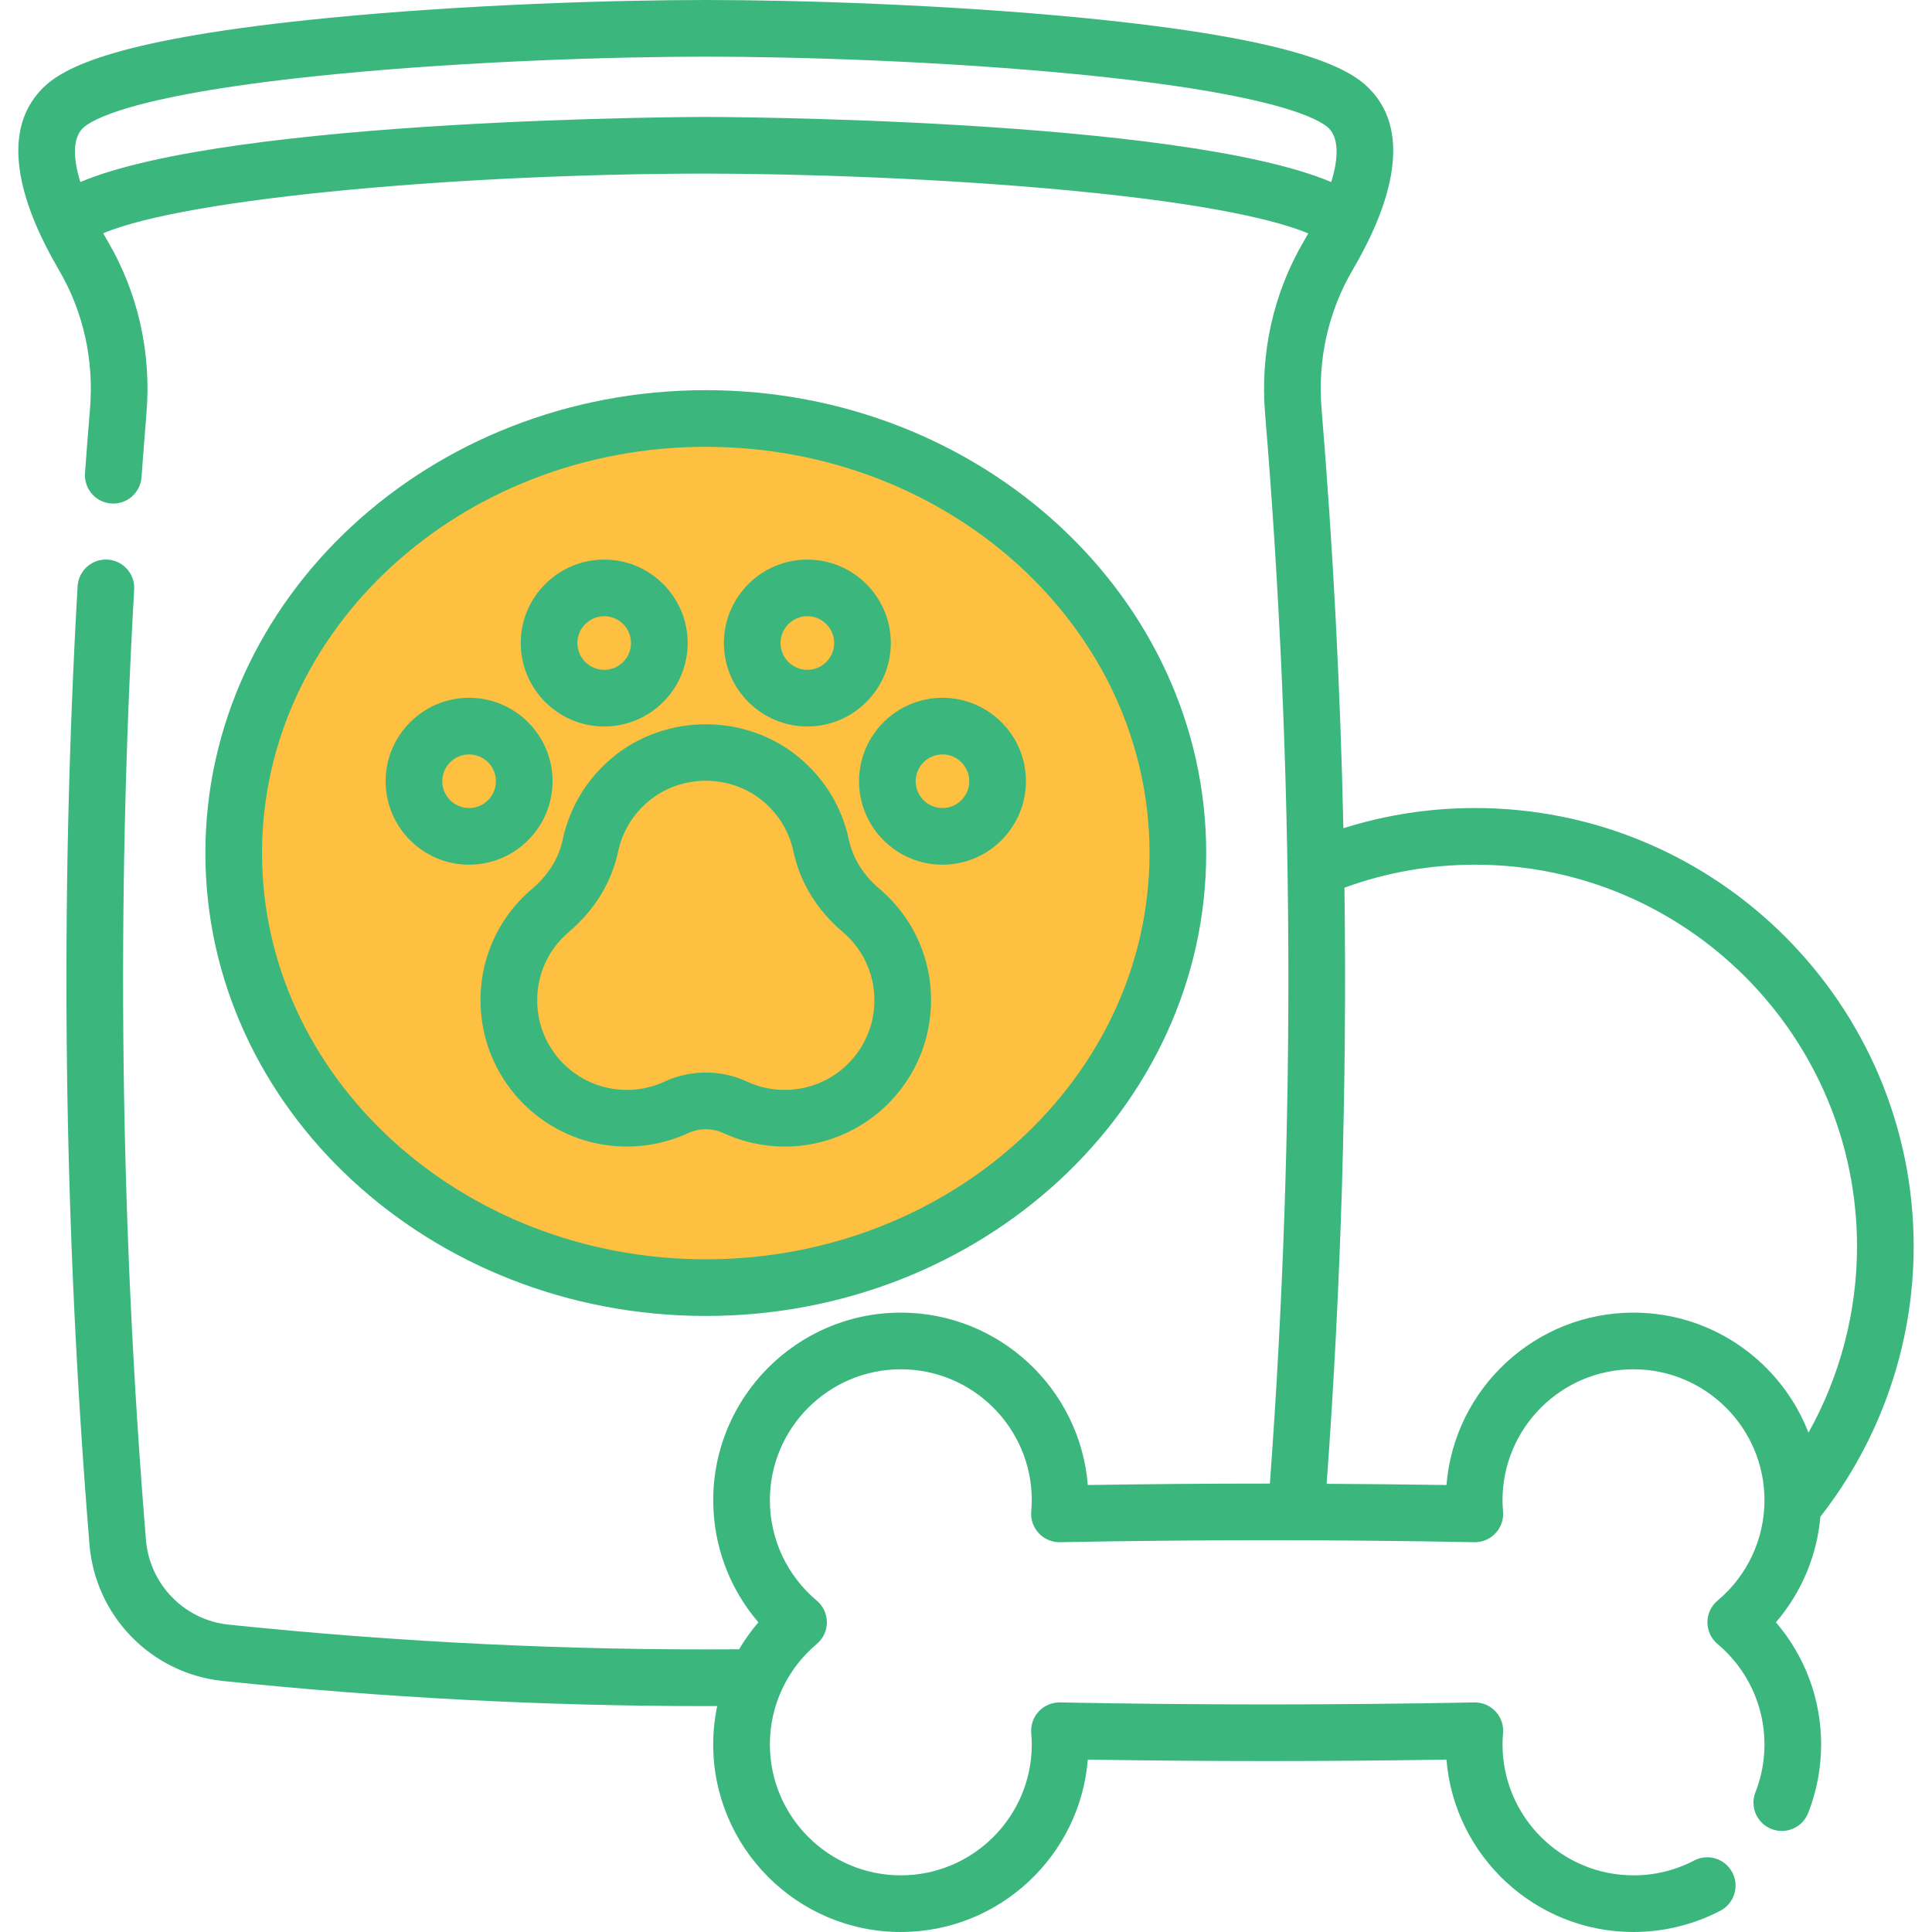
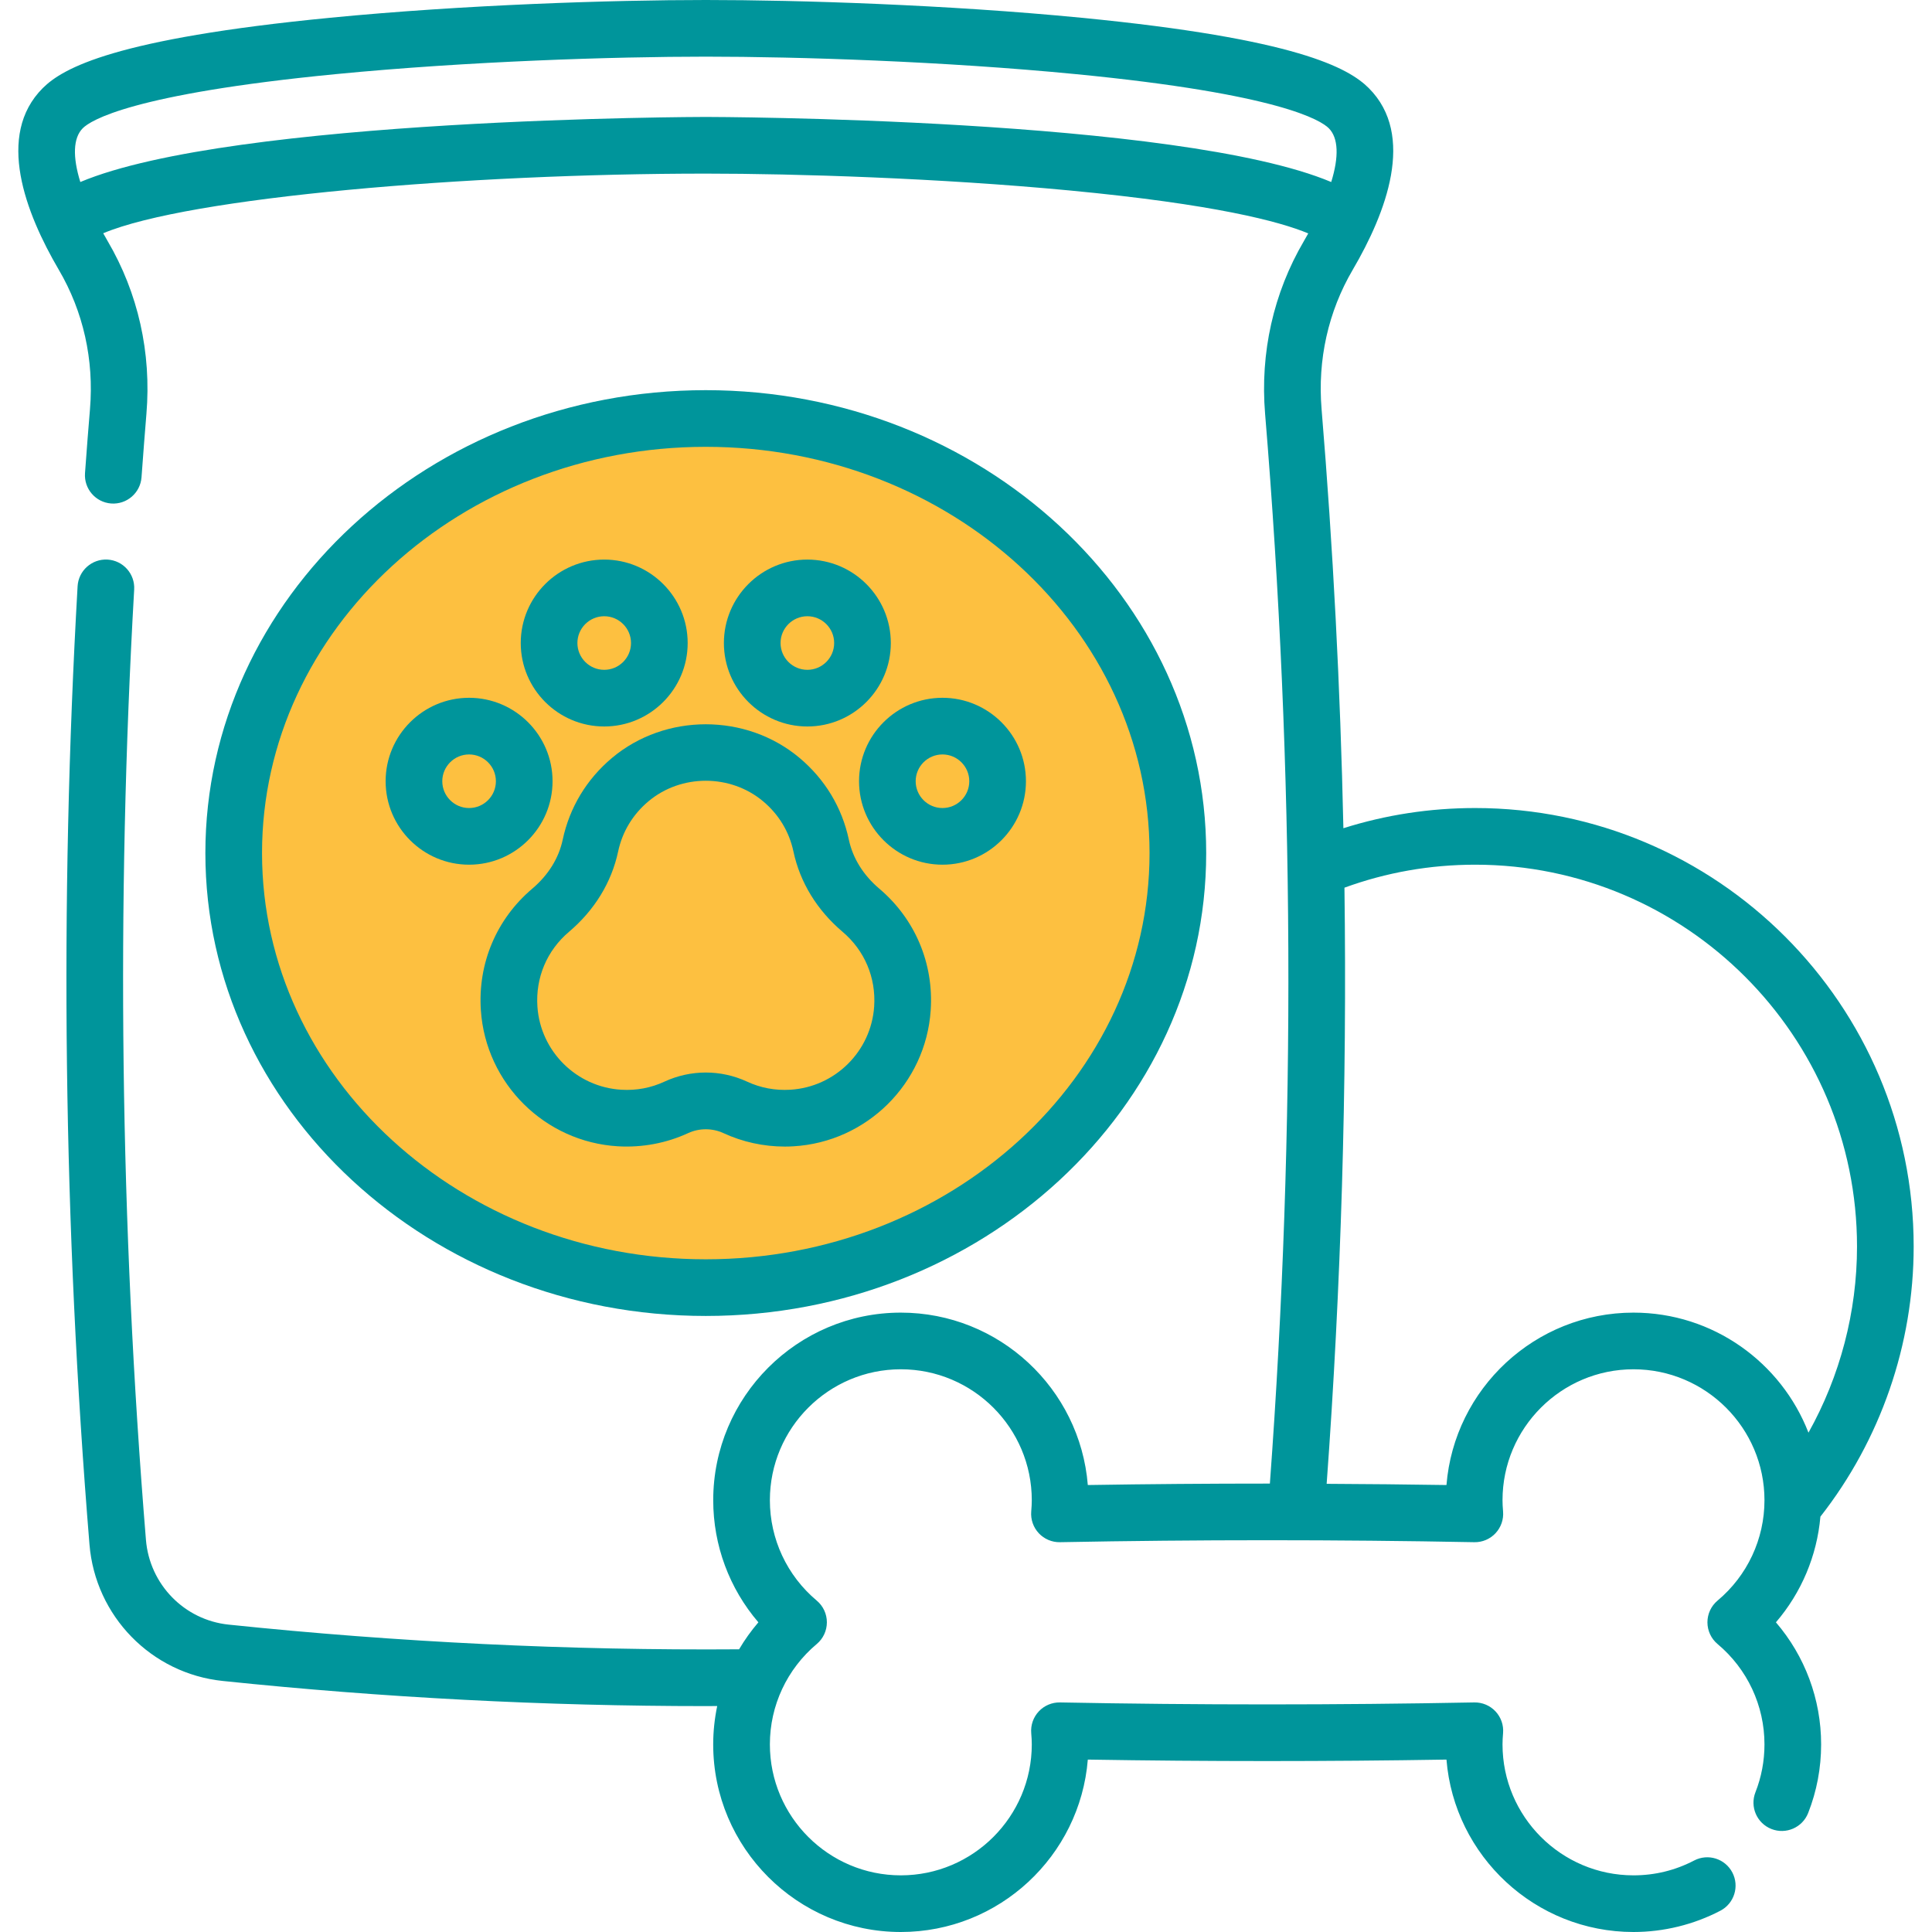
<svg xmlns="http://www.w3.org/2000/svg" width="80" height="80" viewBox="0 0 80 80" fill="none">
  <ellipse cx="29" cy="35" rx="19" ry="18" fill="#FDC040" />
-   <path d="M29.225 54.491C40.651 54.491 49.946 45.893 49.946 35.324C49.946 24.755 40.651 16.156 29.225 16.156C17.799 16.156 8.504 24.755 8.504 35.324C8.504 45.893 17.799 54.491 29.225 54.491ZM29.225 18.502C39.357 18.502 47.6 26.048 47.6 35.324C47.6 44.599 39.357 52.145 29.225 52.145C19.093 52.145 10.85 44.599 10.85 35.324C10.85 26.048 19.093 18.502 29.225 18.502Z" fill="#3BB77E" />
-   <path d="M35.571 32.349C35.571 34.255 37.121 35.805 39.026 35.805C40.932 35.805 42.482 34.255 42.482 32.349C42.482 30.444 40.932 28.894 39.026 28.894C37.121 28.894 35.571 30.444 35.571 32.349ZM39.026 31.24C39.638 31.24 40.136 31.738 40.136 32.349C40.136 32.961 39.638 33.459 39.026 33.459C38.414 33.459 37.916 32.961 37.916 32.349C37.916 31.738 38.414 31.24 39.026 31.24Z" fill="#3BB77E" />
-   <path d="M33.431 30.082C35.337 30.082 36.887 28.532 36.887 26.627C36.887 24.721 35.337 23.171 33.431 23.171C31.526 23.171 29.975 24.721 29.975 26.627C29.975 28.532 31.526 30.082 33.431 30.082ZM33.431 25.517C34.043 25.517 34.541 26.015 34.541 26.626C34.541 27.238 34.043 27.736 33.431 27.736C32.819 27.736 32.321 27.238 32.321 26.626C32.321 26.015 32.819 25.517 33.431 25.517Z" fill="#3BB77E" />
-   <path d="M19.424 35.805C21.329 35.805 22.88 34.255 22.88 32.349C22.88 30.444 21.329 28.894 19.424 28.894C17.518 28.894 15.968 30.444 15.968 32.349C15.968 34.255 17.518 35.805 19.424 35.805ZM19.424 31.24C20.036 31.24 20.534 31.738 20.534 32.349C20.534 32.961 20.036 33.459 19.424 33.459C18.812 33.459 18.314 32.961 18.314 32.349C18.314 31.738 18.812 31.24 19.424 31.24Z" fill="#3BB77E" />
-   <path d="M25.019 30.082C26.924 30.082 28.475 28.532 28.475 26.627C28.475 24.721 26.924 23.171 25.019 23.171C23.113 23.171 21.563 24.721 21.563 26.627C21.563 28.532 23.113 30.082 25.019 30.082ZM25.019 25.517C25.631 25.517 26.129 26.015 26.129 26.626C26.129 27.238 25.631 27.736 25.019 27.736C24.407 27.736 23.909 27.238 23.909 26.626C23.909 26.015 24.407 25.517 25.019 25.517Z" fill="#3BB77E" />
-   <path d="M23.301 34.769C23.138 35.536 22.702 36.237 22.041 36.797C20.556 38.055 19.78 39.892 19.912 41.838C20.117 44.869 22.56 47.289 25.593 47.466C26.594 47.524 27.598 47.335 28.498 46.918C28.953 46.708 29.496 46.708 29.951 46.918C30.745 47.286 31.619 47.477 32.5 47.477C32.619 47.477 32.738 47.473 32.856 47.466C35.89 47.288 38.333 44.869 38.538 41.838C38.669 39.892 37.893 38.055 36.409 36.797C35.748 36.237 35.312 35.536 35.149 34.769C34.866 33.438 34.161 32.268 33.109 31.385C30.895 29.526 27.555 29.526 25.34 31.385C24.289 32.268 23.584 33.438 23.301 34.769ZM26.849 33.182C28.203 32.045 30.246 32.045 31.601 33.182C32.248 33.725 32.681 34.442 32.854 35.257C33.126 36.536 33.831 37.688 34.892 38.587C35.802 39.358 36.278 40.485 36.197 41.68C36.071 43.535 34.576 45.015 32.719 45.124C32.096 45.16 31.495 45.048 30.937 44.789C30.393 44.537 29.809 44.411 29.225 44.411C28.641 44.411 28.056 44.537 27.512 44.789C26.954 45.048 26.354 45.161 25.73 45.124C23.873 45.015 22.378 43.535 22.253 41.68C22.172 40.485 22.647 39.358 23.558 38.587C24.619 37.688 25.324 36.536 25.596 35.257C25.769 34.443 26.202 33.725 26.849 33.182Z" fill="#3BB77E" />
-   <path d="M75.379 62.801C77.87 59.622 79.241 55.668 79.241 51.616C79.241 41.604 71.096 33.459 61.084 33.459C59.213 33.459 57.384 33.74 55.627 34.295C55.501 28.495 55.2 22.703 54.724 16.943C54.553 14.896 54.999 12.9 56.015 11.169C57.395 8.815 58.631 5.6 56.68 3.65C55.844 2.814 53.7 1.603 44.777 0.735C39.207 0.193 33.091 0 29.225 0C25.358 0 19.242 0.193 13.672 0.735C4.749 1.603 2.606 2.814 1.769 3.65C-0.181 5.6 1.054 8.815 2.434 11.17C3.45 12.9 3.896 14.896 3.726 16.942C3.659 17.733 3.594 18.576 3.52 19.593C3.473 20.239 3.958 20.801 4.604 20.849C5.25 20.896 5.812 20.41 5.86 19.764C5.933 18.755 5.998 17.921 6.063 17.138C6.274 14.607 5.719 12.133 4.458 9.983C4.394 9.873 4.334 9.766 4.274 9.659C7.825 8.164 19.423 7.189 29.225 7.189C32.956 7.189 38.876 7.373 44.303 7.888C50.296 8.458 52.977 9.167 54.172 9.665C54.113 9.77 54.054 9.875 53.991 9.983C52.73 12.133 52.175 14.607 52.385 17.137C53.602 31.829 53.666 46.725 52.583 61.432C50.066 61.432 47.548 61.451 45.044 61.492C44.723 57.502 41.373 54.353 37.301 54.353C33.018 54.353 29.533 57.838 29.533 62.122C29.533 63.993 30.203 65.778 31.403 67.177C31.103 67.527 30.836 67.9 30.604 68.294C23.588 68.346 16.48 68.003 9.467 67.272C7.633 67.082 6.193 65.606 6.043 63.76C4.974 50.709 4.81 37.47 5.556 24.41C5.593 23.763 5.098 23.208 4.451 23.171C3.805 23.135 3.25 23.629 3.213 24.276C2.461 37.444 2.627 50.793 3.705 63.951C3.946 66.921 6.268 69.299 9.224 69.605C15.859 70.297 22.577 70.646 29.227 70.646C29.384 70.646 29.541 70.644 29.698 70.643C29.59 71.161 29.532 71.692 29.532 72.231C29.532 76.515 33.017 80 37.301 80C41.373 80 44.723 76.851 45.044 72.861C49.978 72.942 54.963 72.942 59.895 72.861C60.217 76.851 63.567 80 67.639 80C68.889 80 70.133 79.695 71.236 79.119C71.81 78.819 72.033 78.111 71.733 77.536C71.433 76.962 70.724 76.739 70.15 77.04C69.37 77.447 68.525 77.654 67.639 77.654C64.649 77.654 62.216 75.221 62.216 72.231C62.216 72.096 62.223 71.948 62.239 71.766C62.267 71.435 62.153 71.107 61.926 70.865C61.699 70.622 61.38 70.488 61.047 70.494C55.356 70.603 49.585 70.603 43.892 70.494C43.562 70.488 43.241 70.622 43.014 70.865C42.787 71.107 42.673 71.435 42.701 71.766C42.716 71.946 42.724 72.094 42.724 72.231C42.724 75.221 40.291 77.654 37.301 77.654C34.311 77.654 31.879 75.221 31.879 72.231C31.879 70.626 32.586 69.111 33.82 68.075C34.086 67.852 34.239 67.523 34.239 67.176C34.239 66.83 34.086 66.501 33.82 66.278C32.586 65.242 31.879 63.727 31.879 62.121C31.879 59.132 34.311 56.699 37.301 56.699C40.291 56.699 42.724 59.132 42.724 62.121C42.724 62.258 42.716 62.406 42.701 62.587C42.673 62.918 42.787 63.245 43.014 63.488C43.241 63.73 43.562 63.866 43.892 63.859C49.584 63.75 55.356 63.75 61.047 63.859C61.38 63.866 61.699 63.73 61.926 63.488C62.153 63.245 62.267 62.918 62.239 62.587C62.223 62.405 62.216 62.257 62.216 62.121C62.216 59.132 64.649 56.699 67.639 56.699C70.629 56.699 73.063 59.132 73.063 62.121C73.063 63.728 72.355 65.243 71.12 66.278C70.854 66.5 70.701 66.829 70.701 67.176C70.701 67.523 70.854 67.852 71.12 68.075C72.355 69.11 73.063 70.625 73.063 72.231C73.063 72.916 72.937 73.583 72.689 74.214C72.452 74.817 72.748 75.498 73.351 75.735C73.954 75.972 74.635 75.675 74.872 75.073C75.228 74.167 75.409 73.212 75.409 72.231C75.409 70.36 74.738 68.575 73.537 67.177C74.592 65.948 75.237 64.422 75.379 62.801ZM29.225 4.842C29.013 4.842 9.652 4.876 3.326 7.537C3.003 6.495 3.026 5.711 3.428 5.309C3.745 4.992 5.438 3.893 13.899 3.07C19.386 2.536 25.413 2.346 29.225 2.346C33.036 2.346 39.064 2.536 44.55 3.07C53.011 3.893 54.704 4.992 55.021 5.309C55.423 5.711 55.446 6.495 55.123 7.537C48.797 4.876 29.437 4.842 29.225 4.842ZM67.639 54.353C63.567 54.353 60.217 57.502 59.895 61.492C58.246 61.465 56.591 61.451 54.934 61.442C55.533 53.249 55.78 44.998 55.671 36.757C57.4 36.125 59.217 35.805 61.084 35.805C69.803 35.805 76.895 42.898 76.895 51.616C76.895 54.324 76.193 56.983 74.885 59.324C73.76 56.419 70.937 54.353 67.639 54.353Z" fill="#3BB77E" />
+   <path d="M29.225 54.491C40.651 54.491 49.946 45.893 49.946 35.324C49.946 24.755 40.651 16.156 29.225 16.156C17.799 16.156 8.504 24.755 8.504 35.324C8.504 45.893 17.799 54.491 29.225 54.491ZM29.225 18.502C39.357 18.502 47.6 26.048 47.6 35.324C47.6 44.599 39.357 52.145 29.225 52.145C19.093 52.145 10.85 44.599 10.85 35.324C10.85 26.048 19.093 18.502 29.225 18.502Z" fill="#00959b" />
+   <path d="M35.571 32.349C35.571 34.255 37.121 35.805 39.026 35.805C40.932 35.805 42.482 34.255 42.482 32.349C42.482 30.444 40.932 28.894 39.026 28.894C37.121 28.894 35.571 30.444 35.571 32.349ZM39.026 31.24C39.638 31.24 40.136 31.738 40.136 32.349C40.136 32.961 39.638 33.459 39.026 33.459C38.414 33.459 37.916 32.961 37.916 32.349C37.916 31.738 38.414 31.24 39.026 31.24Z" fill="#00959b" />
+   <path d="M33.431 30.082C35.337 30.082 36.887 28.532 36.887 26.627C36.887 24.721 35.337 23.171 33.431 23.171C31.526 23.171 29.975 24.721 29.975 26.627C29.975 28.532 31.526 30.082 33.431 30.082ZM33.431 25.517C34.043 25.517 34.541 26.015 34.541 26.626C34.541 27.238 34.043 27.736 33.431 27.736C32.819 27.736 32.321 27.238 32.321 26.626C32.321 26.015 32.819 25.517 33.431 25.517Z" fill="#00959b" />
+   <path d="M19.424 35.805C21.329 35.805 22.88 34.255 22.88 32.349C22.88 30.444 21.329 28.894 19.424 28.894C17.518 28.894 15.968 30.444 15.968 32.349C15.968 34.255 17.518 35.805 19.424 35.805ZM19.424 31.24C20.036 31.24 20.534 31.738 20.534 32.349C20.534 32.961 20.036 33.459 19.424 33.459C18.812 33.459 18.314 32.961 18.314 32.349C18.314 31.738 18.812 31.24 19.424 31.24Z" fill="#00959b" />
+   <path d="M25.019 30.082C26.924 30.082 28.475 28.532 28.475 26.627C28.475 24.721 26.924 23.171 25.019 23.171C23.113 23.171 21.563 24.721 21.563 26.627C21.563 28.532 23.113 30.082 25.019 30.082ZM25.019 25.517C25.631 25.517 26.129 26.015 26.129 26.626C26.129 27.238 25.631 27.736 25.019 27.736C24.407 27.736 23.909 27.238 23.909 26.626C23.909 26.015 24.407 25.517 25.019 25.517Z" fill="#00959b" />
+   <path d="M23.301 34.769C23.138 35.536 22.702 36.237 22.041 36.797C20.556 38.055 19.78 39.892 19.912 41.838C20.117 44.869 22.56 47.289 25.593 47.466C26.594 47.524 27.598 47.335 28.498 46.918C28.953 46.708 29.496 46.708 29.951 46.918C30.745 47.286 31.619 47.477 32.5 47.477C32.619 47.477 32.738 47.473 32.856 47.466C35.89 47.288 38.333 44.869 38.538 41.838C38.669 39.892 37.893 38.055 36.409 36.797C35.748 36.237 35.312 35.536 35.149 34.769C34.866 33.438 34.161 32.268 33.109 31.385C30.895 29.526 27.555 29.526 25.34 31.385C24.289 32.268 23.584 33.438 23.301 34.769ZM26.849 33.182C28.203 32.045 30.246 32.045 31.601 33.182C32.248 33.725 32.681 34.442 32.854 35.257C33.126 36.536 33.831 37.688 34.892 38.587C35.802 39.358 36.278 40.485 36.197 41.68C36.071 43.535 34.576 45.015 32.719 45.124C32.096 45.16 31.495 45.048 30.937 44.789C30.393 44.537 29.809 44.411 29.225 44.411C28.641 44.411 28.056 44.537 27.512 44.789C26.954 45.048 26.354 45.161 25.73 45.124C23.873 45.015 22.378 43.535 22.253 41.68C22.172 40.485 22.647 39.358 23.558 38.587C24.619 37.688 25.324 36.536 25.596 35.257C25.769 34.443 26.202 33.725 26.849 33.182Z" fill="#00959b" />
+   <path d="M75.379 62.801C77.87 59.622 79.241 55.668 79.241 51.616C79.241 41.604 71.096 33.459 61.084 33.459C59.213 33.459 57.384 33.74 55.627 34.295C55.501 28.495 55.2 22.703 54.724 16.943C54.553 14.896 54.999 12.9 56.015 11.169C57.395 8.815 58.631 5.6 56.68 3.65C55.844 2.814 53.7 1.603 44.777 0.735C39.207 0.193 33.091 0 29.225 0C25.358 0 19.242 0.193 13.672 0.735C4.749 1.603 2.606 2.814 1.769 3.65C-0.181 5.6 1.054 8.815 2.434 11.17C3.45 12.9 3.896 14.896 3.726 16.942C3.659 17.733 3.594 18.576 3.52 19.593C3.473 20.239 3.958 20.801 4.604 20.849C5.25 20.896 5.812 20.41 5.86 19.764C5.933 18.755 5.998 17.921 6.063 17.138C6.274 14.607 5.719 12.133 4.458 9.983C4.394 9.873 4.334 9.766 4.274 9.659C7.825 8.164 19.423 7.189 29.225 7.189C32.956 7.189 38.876 7.373 44.303 7.888C50.296 8.458 52.977 9.167 54.172 9.665C54.113 9.77 54.054 9.875 53.991 9.983C52.73 12.133 52.175 14.607 52.385 17.137C53.602 31.829 53.666 46.725 52.583 61.432C50.066 61.432 47.548 61.451 45.044 61.492C44.723 57.502 41.373 54.353 37.301 54.353C33.018 54.353 29.533 57.838 29.533 62.122C29.533 63.993 30.203 65.778 31.403 67.177C31.103 67.527 30.836 67.9 30.604 68.294C23.588 68.346 16.48 68.003 9.467 67.272C7.633 67.082 6.193 65.606 6.043 63.76C4.974 50.709 4.81 37.47 5.556 24.41C5.593 23.763 5.098 23.208 4.451 23.171C3.805 23.135 3.25 23.629 3.213 24.276C2.461 37.444 2.627 50.793 3.705 63.951C3.946 66.921 6.268 69.299 9.224 69.605C15.859 70.297 22.577 70.646 29.227 70.646C29.384 70.646 29.541 70.644 29.698 70.643C29.59 71.161 29.532 71.692 29.532 72.231C29.532 76.515 33.017 80 37.301 80C41.373 80 44.723 76.851 45.044 72.861C49.978 72.942 54.963 72.942 59.895 72.861C60.217 76.851 63.567 80 67.639 80C68.889 80 70.133 79.695 71.236 79.119C71.81 78.819 72.033 78.111 71.733 77.536C71.433 76.962 70.724 76.739 70.15 77.04C69.37 77.447 68.525 77.654 67.639 77.654C64.649 77.654 62.216 75.221 62.216 72.231C62.216 72.096 62.223 71.948 62.239 71.766C62.267 71.435 62.153 71.107 61.926 70.865C61.699 70.622 61.38 70.488 61.047 70.494C55.356 70.603 49.585 70.603 43.892 70.494C43.562 70.488 43.241 70.622 43.014 70.865C42.787 71.107 42.673 71.435 42.701 71.766C42.716 71.946 42.724 72.094 42.724 72.231C42.724 75.221 40.291 77.654 37.301 77.654C34.311 77.654 31.879 75.221 31.879 72.231C31.879 70.626 32.586 69.111 33.82 68.075C34.086 67.852 34.239 67.523 34.239 67.176C34.239 66.83 34.086 66.501 33.82 66.278C32.586 65.242 31.879 63.727 31.879 62.121C31.879 59.132 34.311 56.699 37.301 56.699C40.291 56.699 42.724 59.132 42.724 62.121C42.724 62.258 42.716 62.406 42.701 62.587C42.673 62.918 42.787 63.245 43.014 63.488C43.241 63.73 43.562 63.866 43.892 63.859C49.584 63.75 55.356 63.75 61.047 63.859C61.38 63.866 61.699 63.73 61.926 63.488C62.153 63.245 62.267 62.918 62.239 62.587C62.223 62.405 62.216 62.257 62.216 62.121C62.216 59.132 64.649 56.699 67.639 56.699C70.629 56.699 73.063 59.132 73.063 62.121C73.063 63.728 72.355 65.243 71.12 66.278C70.854 66.5 70.701 66.829 70.701 67.176C70.701 67.523 70.854 67.852 71.12 68.075C72.355 69.11 73.063 70.625 73.063 72.231C73.063 72.916 72.937 73.583 72.689 74.214C72.452 74.817 72.748 75.498 73.351 75.735C73.954 75.972 74.635 75.675 74.872 75.073C75.228 74.167 75.409 73.212 75.409 72.231C75.409 70.36 74.738 68.575 73.537 67.177C74.592 65.948 75.237 64.422 75.379 62.801ZM29.225 4.842C29.013 4.842 9.652 4.876 3.326 7.537C3.003 6.495 3.026 5.711 3.428 5.309C3.745 4.992 5.438 3.893 13.899 3.07C19.386 2.536 25.413 2.346 29.225 2.346C33.036 2.346 39.064 2.536 44.55 3.07C53.011 3.893 54.704 4.992 55.021 5.309C55.423 5.711 55.446 6.495 55.123 7.537C48.797 4.876 29.437 4.842 29.225 4.842ZM67.639 54.353C63.567 54.353 60.217 57.502 59.895 61.492C58.246 61.465 56.591 61.451 54.934 61.442C55.533 53.249 55.78 44.998 55.671 36.757C57.4 36.125 59.217 35.805 61.084 35.805C69.803 35.805 76.895 42.898 76.895 51.616C76.895 54.324 76.193 56.983 74.885 59.324C73.76 56.419 70.937 54.353 67.639 54.353Z" fill="#00959b" />
</svg>
